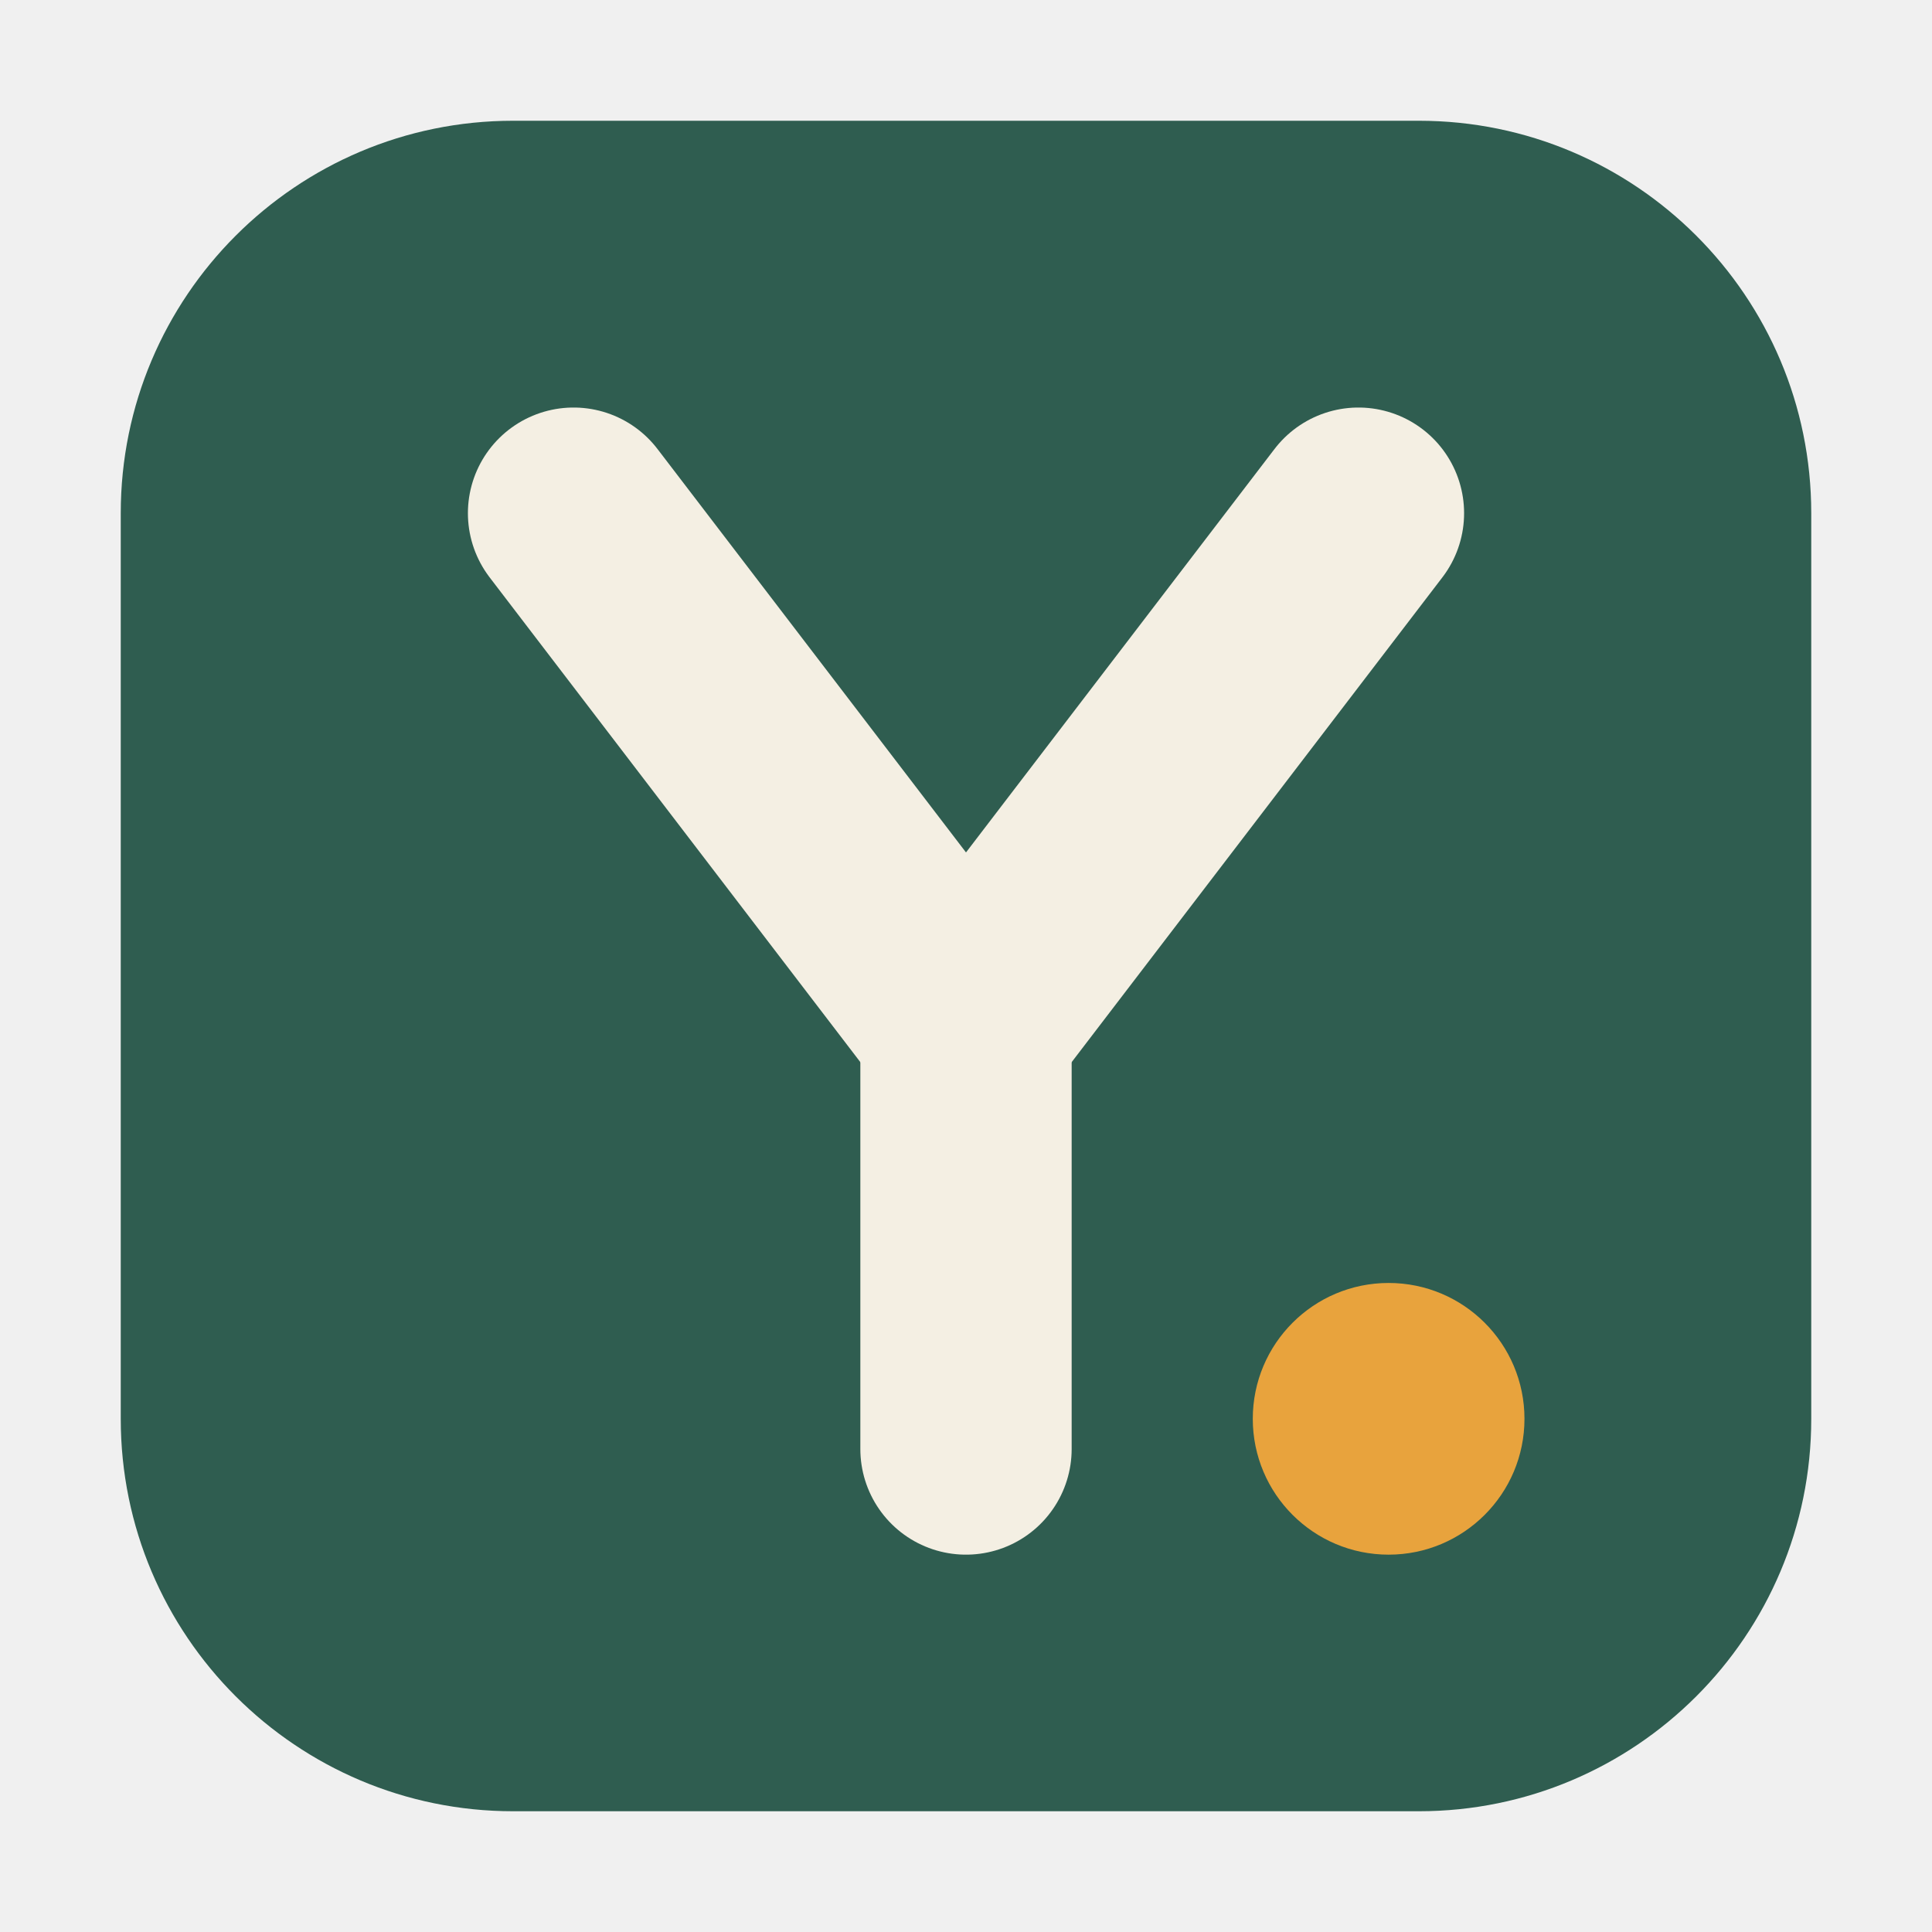
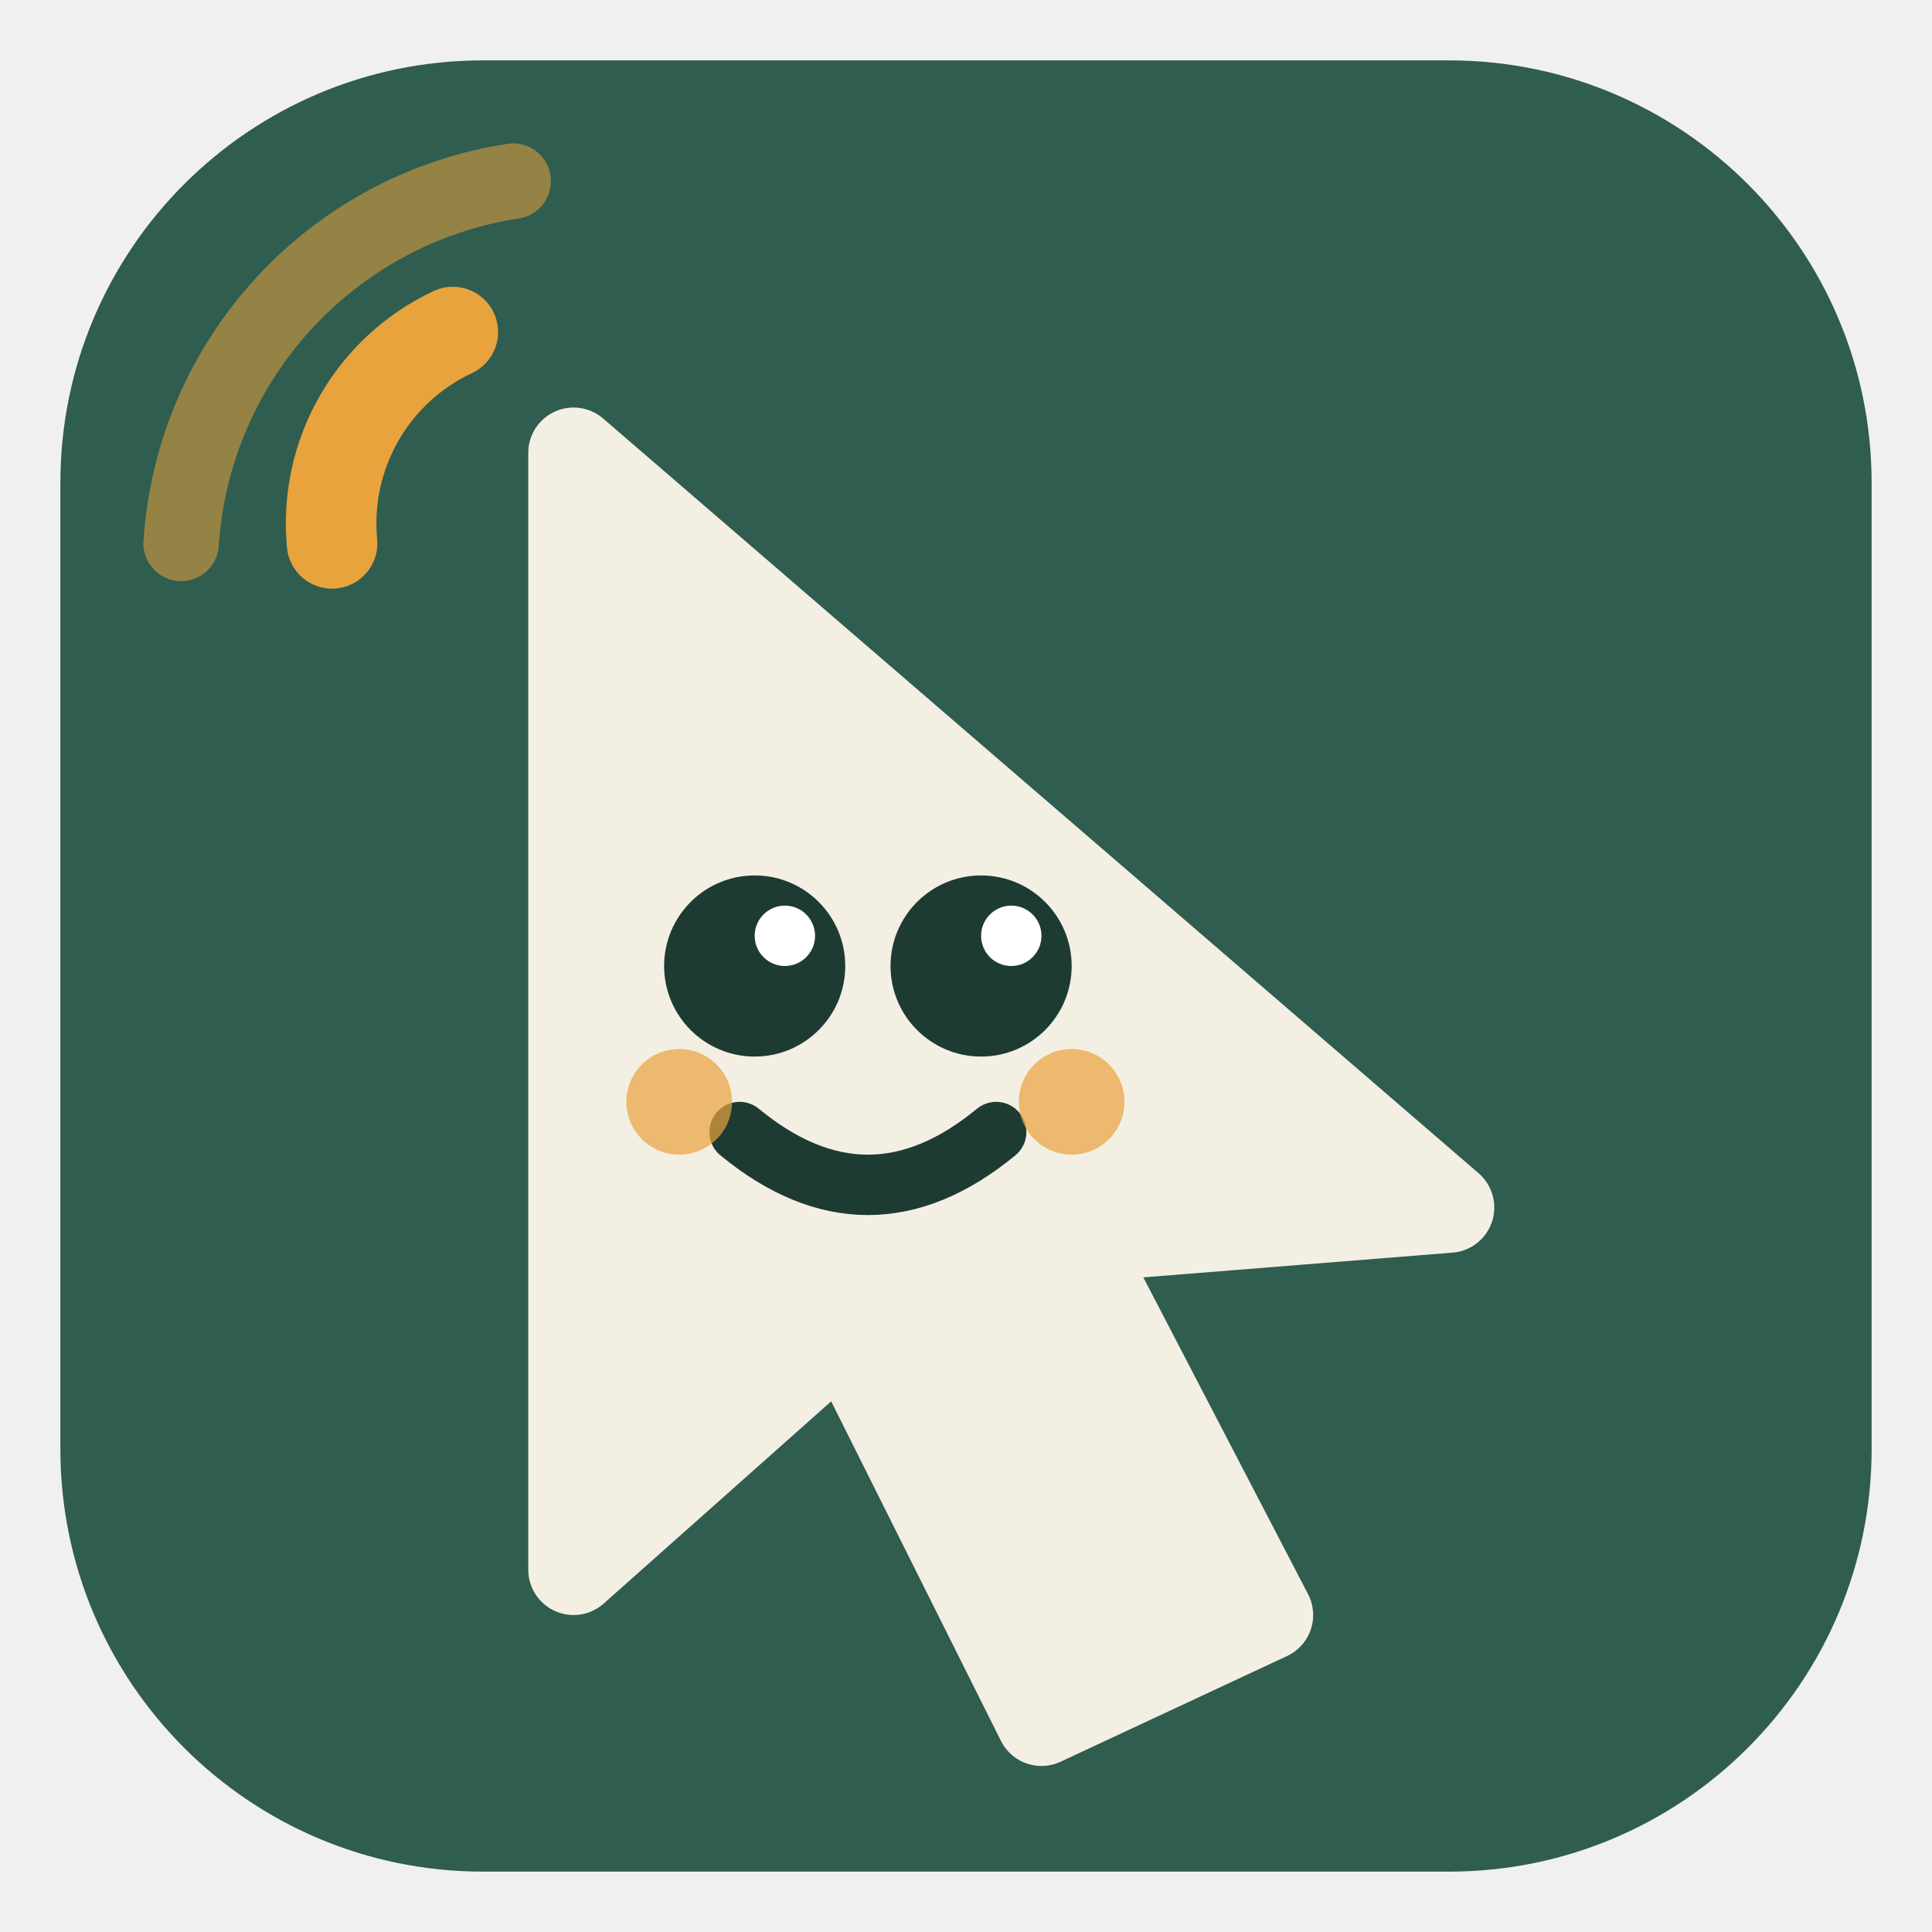
<svg xmlns="http://www.w3.org/2000/svg" viewBox="0 0 128 128">
-   <rect x="8" y="8" width="112" height="112" rx="26" fill="#2f5d50" />
-   <path d="M38 34 L64 68 L90 34" fill="none" stroke="#f4efe3" stroke-width="14" stroke-linecap="round" stroke-linejoin="round" />
-   <path d="M64 68 L64 96" fill="none" stroke="#f4efe3" stroke-width="14" stroke-linecap="round" />
-   <circle cx="92" cy="94" r="9" fill="#e8a33d" />
+   <rect x="4" y="4" width="120" height="120" rx="28" fill="#2f5d50" />
+   <path d="M30 22 A14 14 0 0 0 22 36" fill="none" stroke="#e8a33d" stroke-width="6" stroke-linecap="round" />
+   <path d="M34 12 A26 26 0 0 0 12 36" fill="none" stroke="#e8a33d" stroke-width="5" stroke-linecap="round" opacity=".55" />
+   <path d="M38 30 L38 104 L56 88 L69 114 L84 107 L71 82 L96 80 Z" fill="#f4efe3" stroke="#f4efe3" stroke-width="6" stroke-linejoin="round" />
+   <circle cx="50" cy="64" r="6" fill="#1d3b33" />
+   <circle cx="65" cy="64" r="6" fill="#1d3b33" />
+   <circle cx="52" cy="62" r="2" fill="#fff" />
+   <circle cx="67" cy="62" r="2" fill="#fff" />
+   <path d="M49 75 Q57.5 82 66 75" fill="none" stroke="#1d3b33" stroke-width="4" stroke-linecap="round" />
+   <circle cx="45" cy="73" r="3.5" fill="#e8a33d" opacity=".7" />
+   <circle cx="71" cy="73" r="3.5" fill="#e8a33d" opacity=".7" />
</svg>
